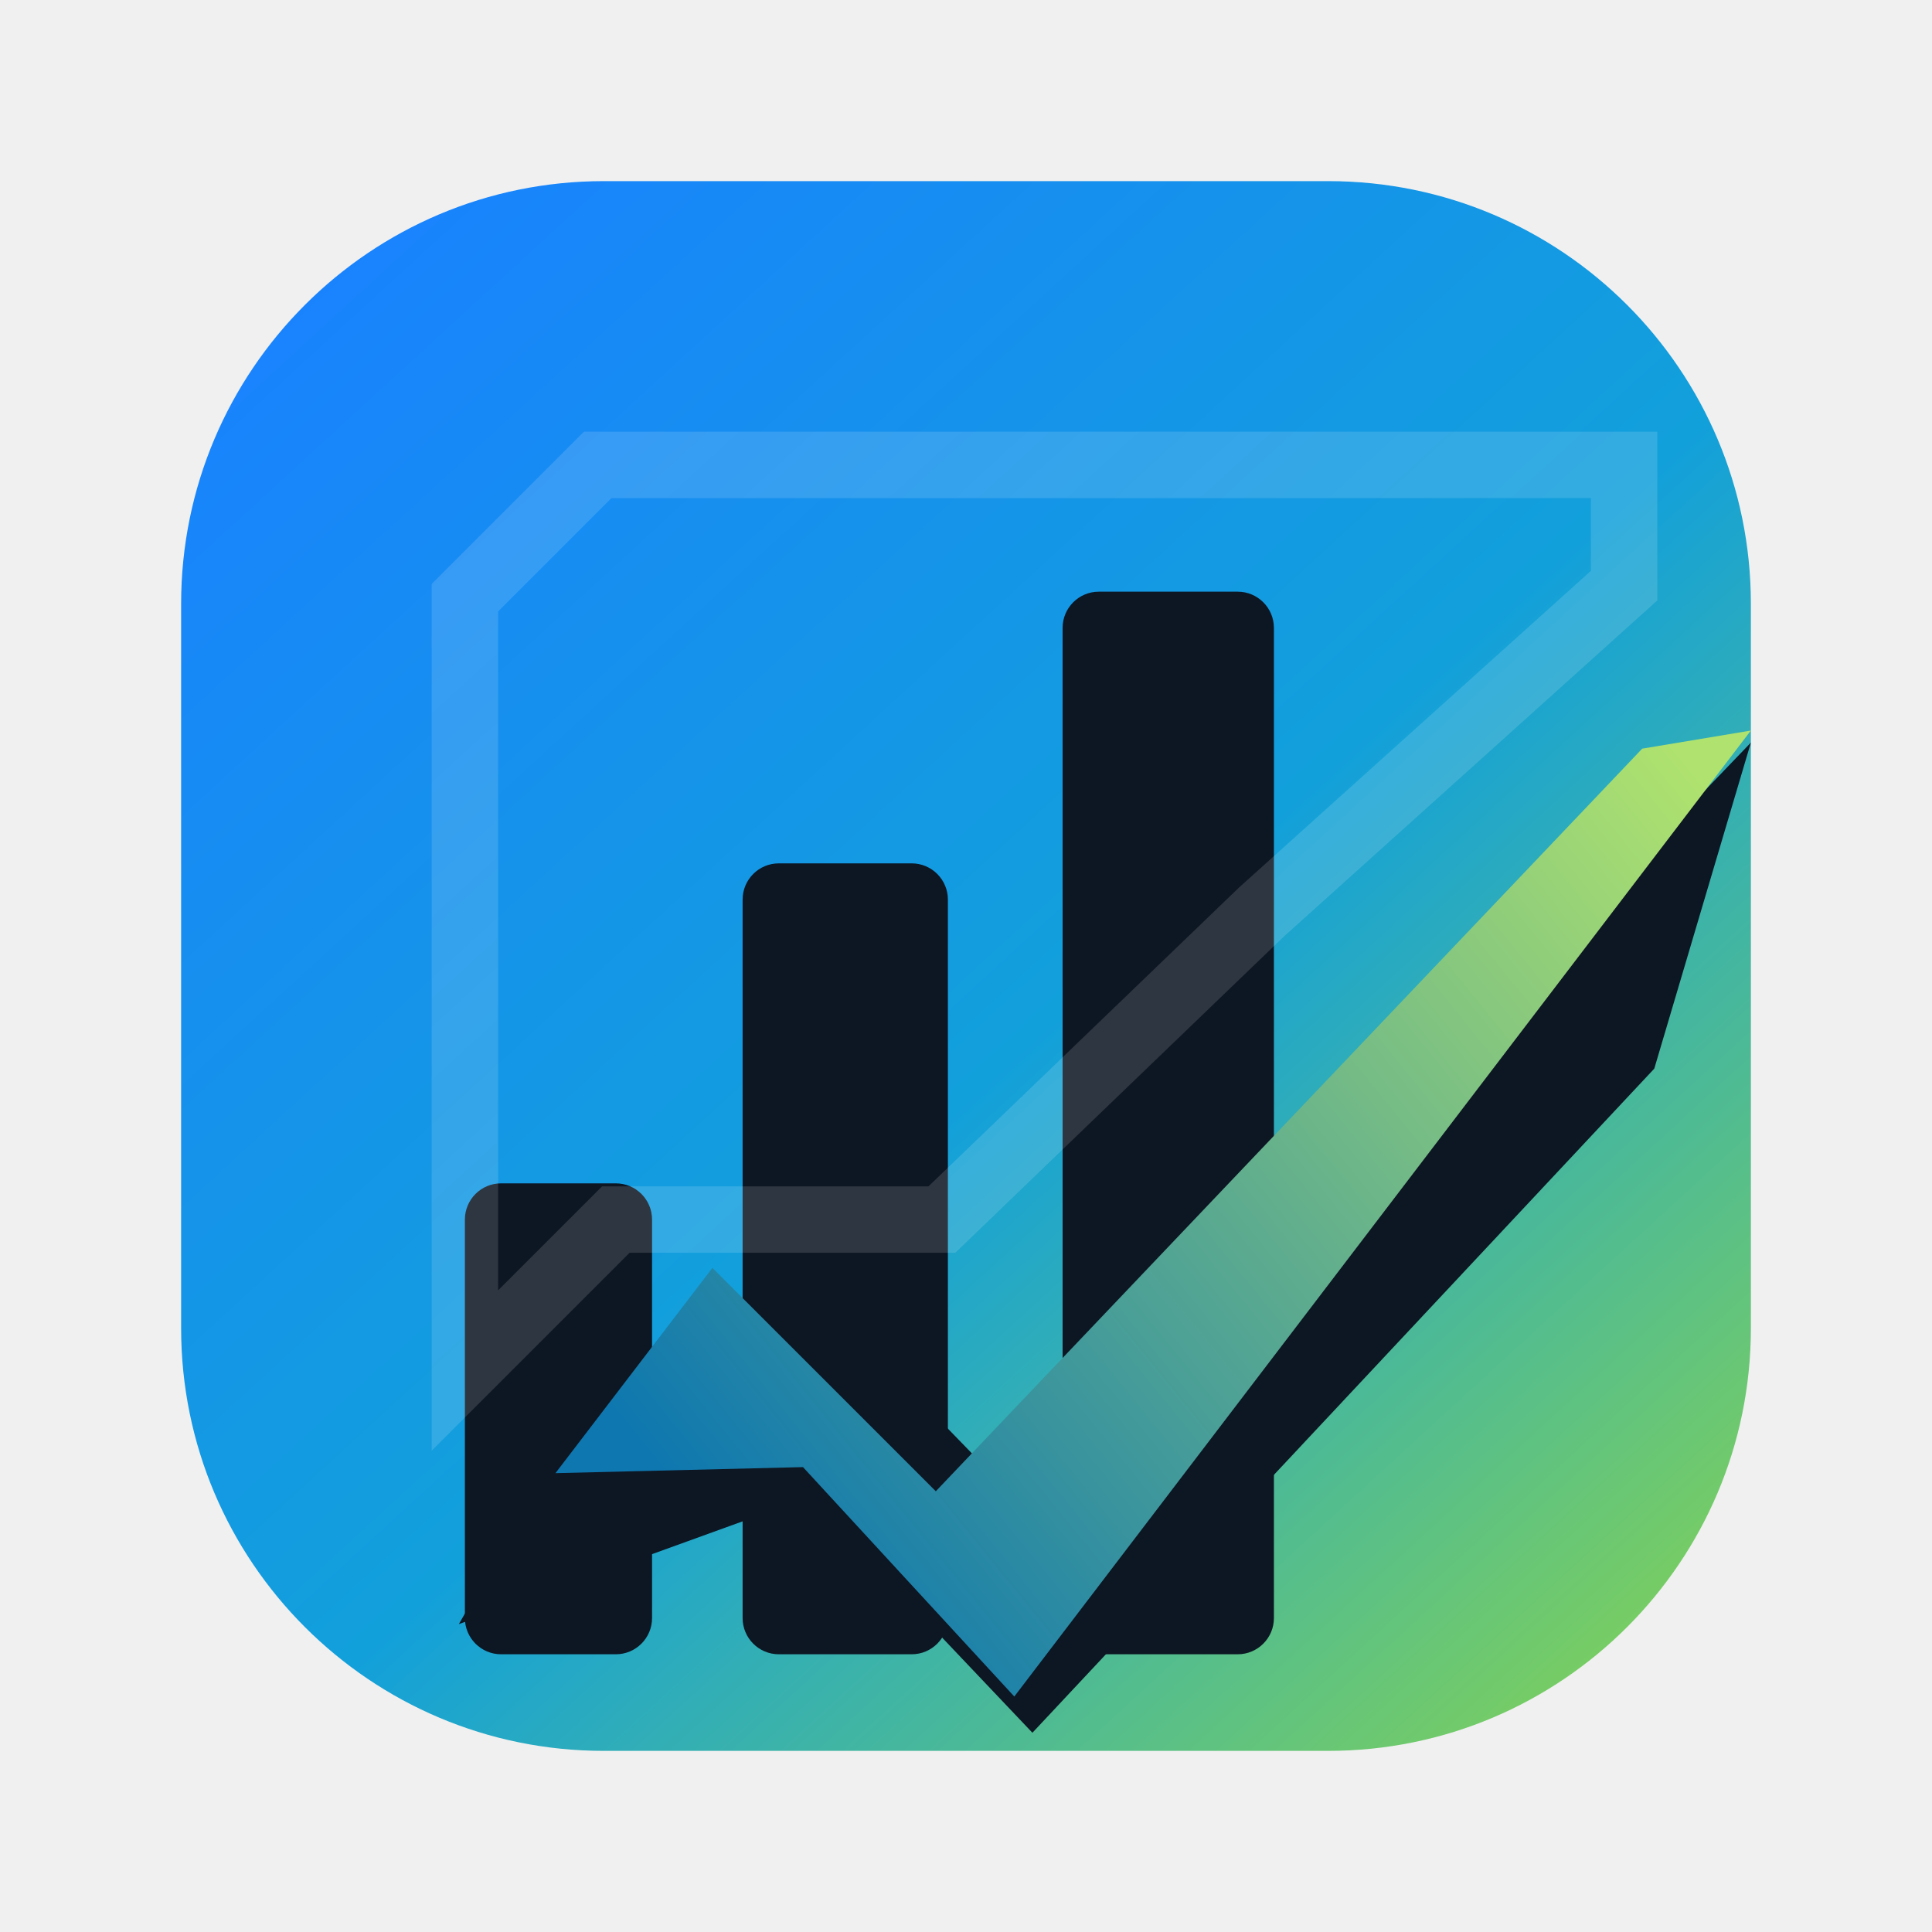
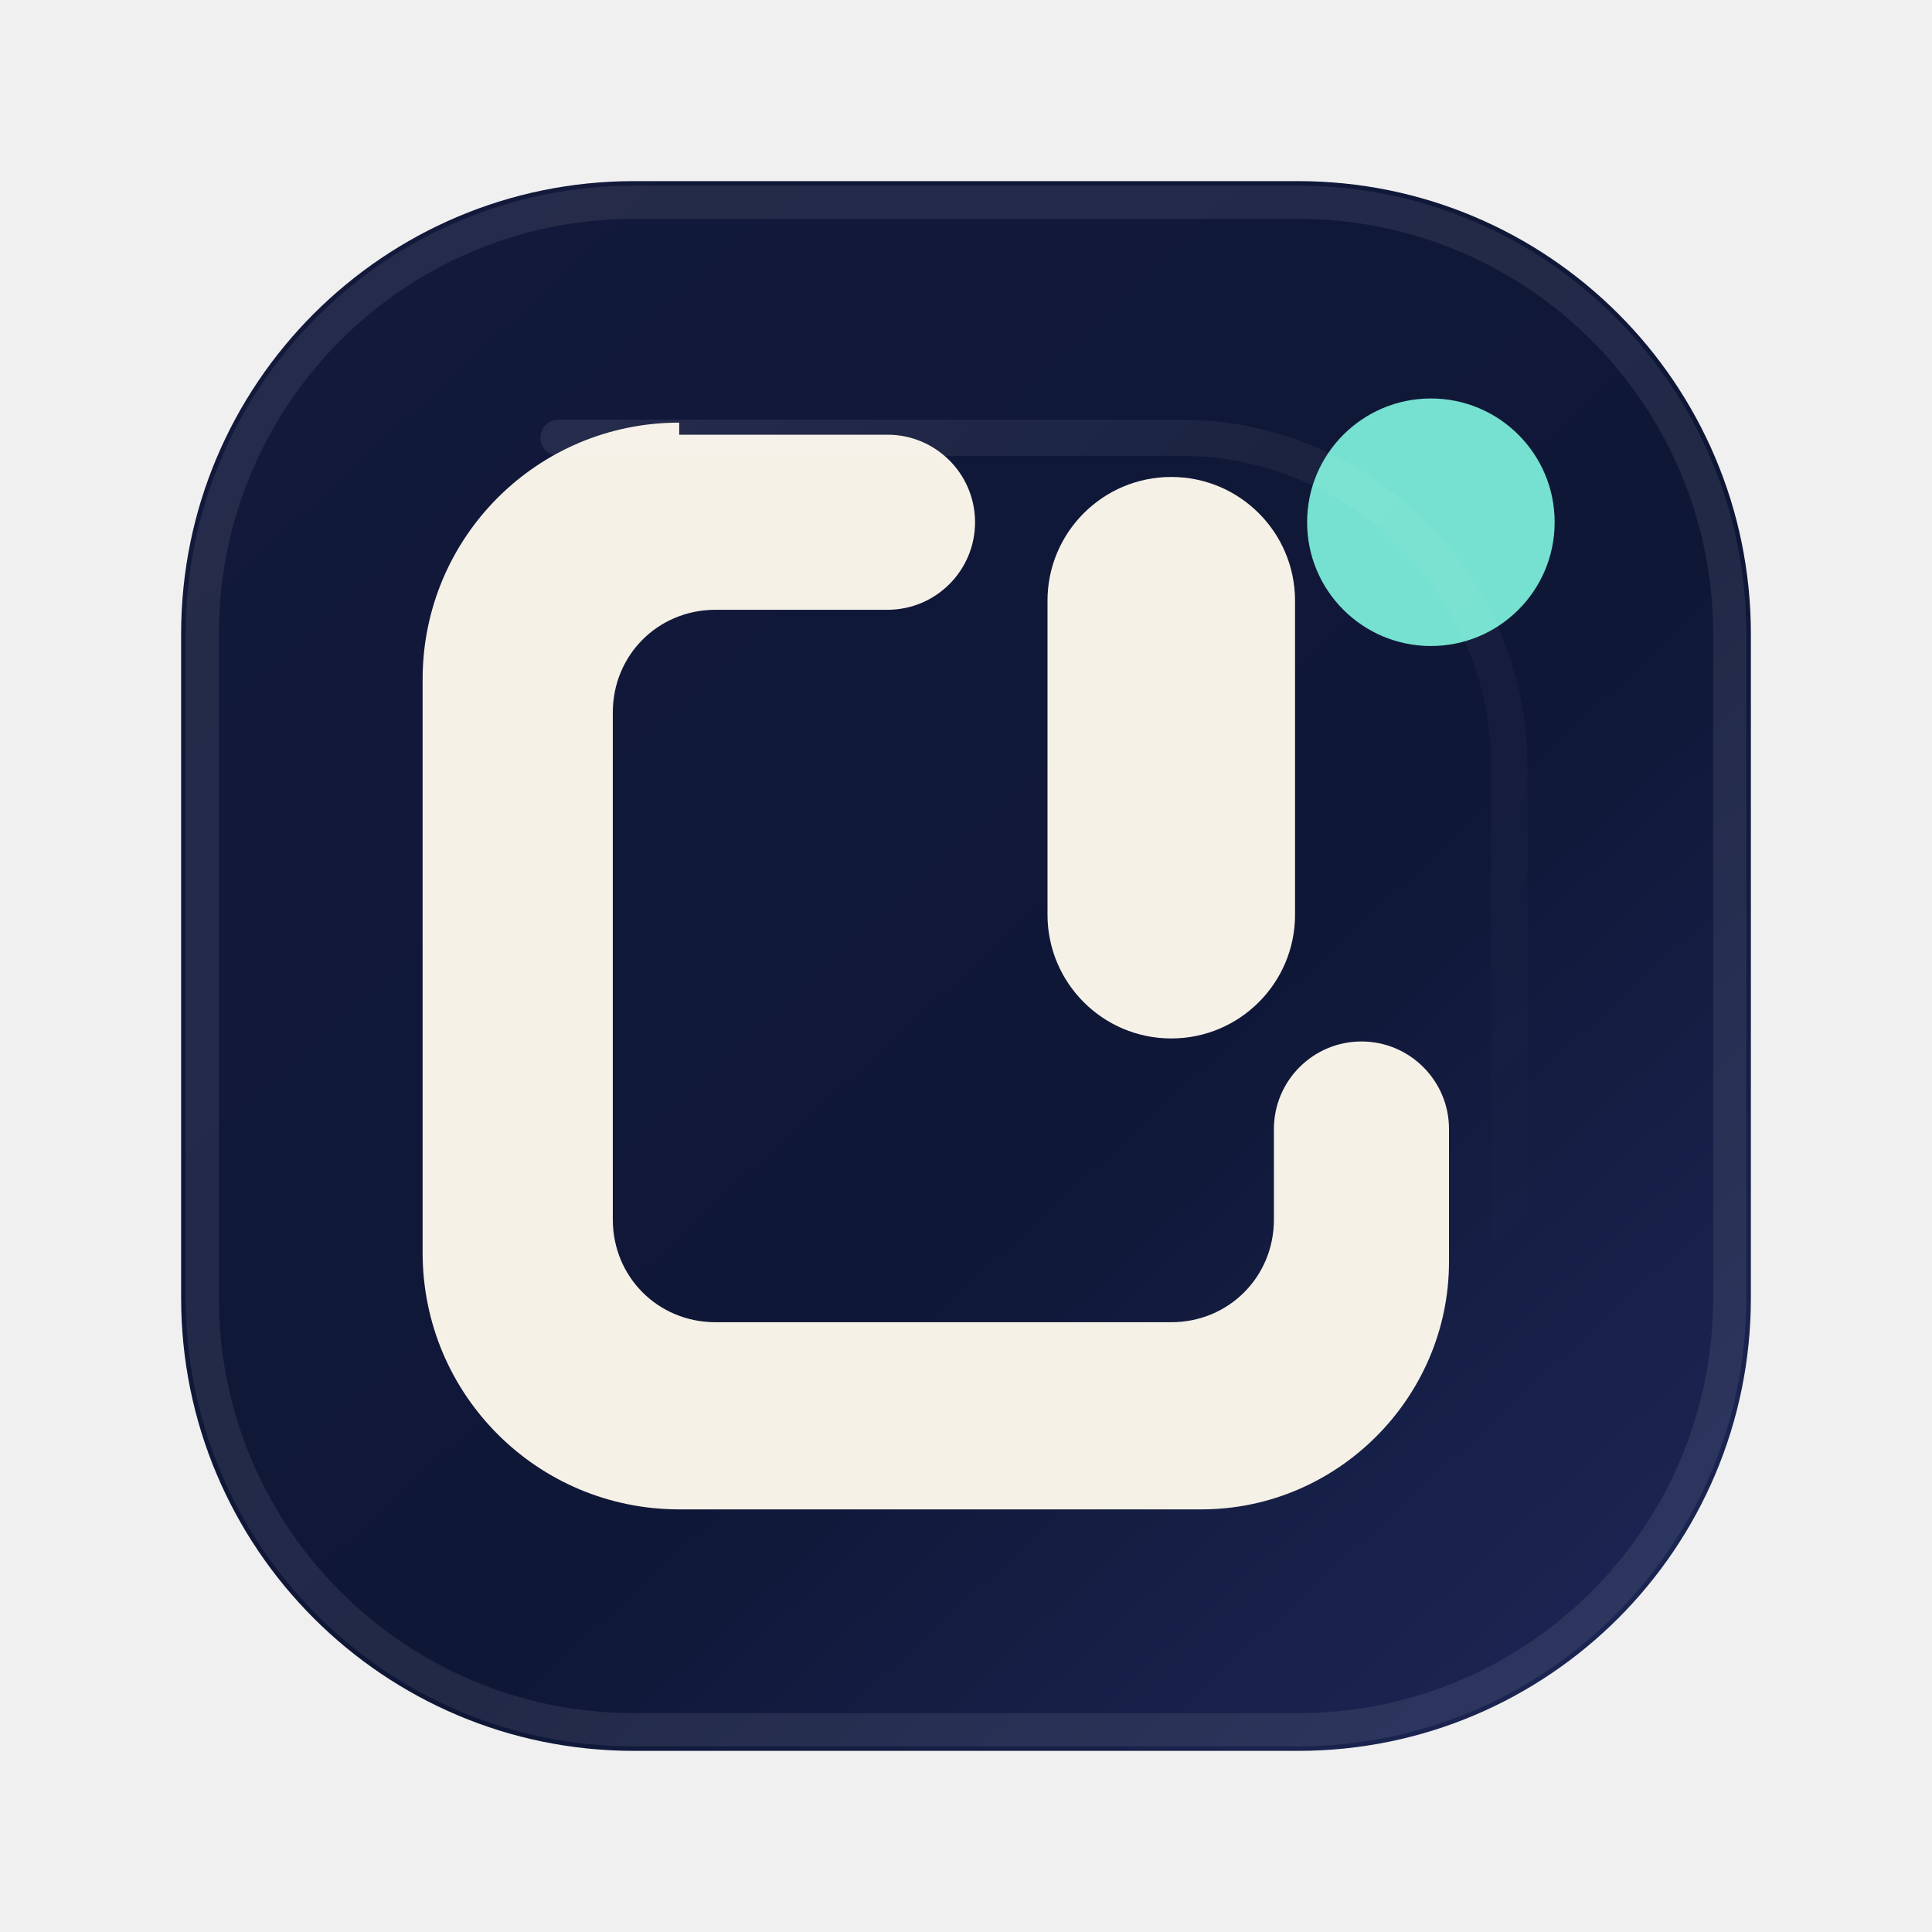
<svg xmlns="http://www.w3.org/2000/svg" width="64" height="64" viewBox="0 0 64 64" fill="none">
  <defs>
-     <linearGradient id="ledgrLogoField" x1="10" y1="8" x2="54" y2="56" gradientUnits="userSpaceOnUse">
-       <stop offset="0%" stop-color="#1982ff" />
-       <stop offset="55%" stop-color="#12a0db" />
-       <stop offset="100%" stop-color="#7ccf5e" />
+     <linearGradient id="ledgrField" x1="10" y1="8" x2="56" y2="58" gradientUnits="userSpaceOnUse">
+       <stop offset="0%" stop-color="#12193b" />
+       <stop offset="58%" stop-color="#0f1737" />
+       <stop offset="100%" stop-color="#1e2857" />
    </linearGradient>
-     <linearGradient id="ledgrLogoCheck" x1="18" y1="44" x2="50" y2="18" gradientUnits="userSpaceOnUse">
-       <stop offset="0%" stop-color="#0e77af" />
-       <stop offset="100%" stop-color="#afe26e" />
+     <linearGradient id="ledgrGlow" x1="15" y1="15" x2="47" y2="46" gradientUnits="userSpaceOnUse">
+       <stop offset="0%" stop-color="#ffffff" stop-opacity="0.18" />
+       <stop offset="100%" stop-color="#ffffff" stop-opacity="0" />
    </linearGradient>
  </defs>
-   <rect x="6" y="6" width="52" height="52" rx="14" fill="url(#ledgrLogoField)" />
-   <rect x="15.4" y="39.2" width="6.2" height="15.6" rx="1.2" fill="#0d1623" />
-   <rect x="24.6" y="28.6" width="6.8" height="26.2" rx="1.2" fill="#0d1623" />
-   <rect x="35.2" y="19.6" width="7" height="35.2" rx="1.2" fill="#0d1623" />
-   <path d="M20.4 40.4 31.2 40.4 41.8 30.2 53.8 19.4 53.8 15.4 19.8 15.4 15.4 19.8 15.4 45.4Z" fill="none" opacity="0.14" stroke="#ffffff" stroke-width="2.2" />
-   <path d="M18.2 48.6 27.4 43.2 33.8 49.8 58 24.6 54.8 35.4 34.2 57.4 26.8 49.6 15.2 53.8Z" fill="#0d1623" />
-   <path d="M23.6 42 31 49.4 54.4 24.8 58 24.2 33.6 56.2 26.6 48.6 18.4 48.8Z" fill="url(#ledgrLogoCheck)" />
+   <rect x="6" y="6" width="52" height="52" rx="15" fill="url(#ledgrField)" />
+   <path d="M22.5 14C17.8 14 14 17.8 14 22.5V41.5C14 46.2 17.8 50 22.5 50H39.8C44.3 50 48 46.3 48 41.8V37.4C48 35.8 46.7 34.5 45.1 34.5C43.5 34.5 42.2 35.8 42.2 37.4V40.4C42.2 42.3 40.7 43.8 38.8 43.8H23.7C21.8 43.8 20.3 42.3 20.3 40.4V23.6C20.3 21.7 21.8 20.2 23.7 20.2H29.4C31 20.2 32.3 18.9 32.3 17.3C32.3 15.7 31 14.4 29.4 14.4H22.5Z" fill="#f6f1e7" />
+   <rect x="34.7" y="15.8" width="8.2" height="18.6" rx="4.1" fill="#f6f1e7" />
+   <circle cx="47.4" cy="17.3" r="4.1" fill="#76e1d0" />
+   <path d="M18.5 14.5h20.6c6 0 10.9 4.9 10.9 10.9v20.1" fill="none" opacity="0.48" stroke="url(#ledgrGlow)" stroke-linecap="round" stroke-width="1.2" />
+   <rect x="6.7" y="6.7" width="50.6" height="50.6" rx="14.3" fill="none" opacity="0.08" stroke="#ffffff" stroke-width="1.1" />
</svg>
